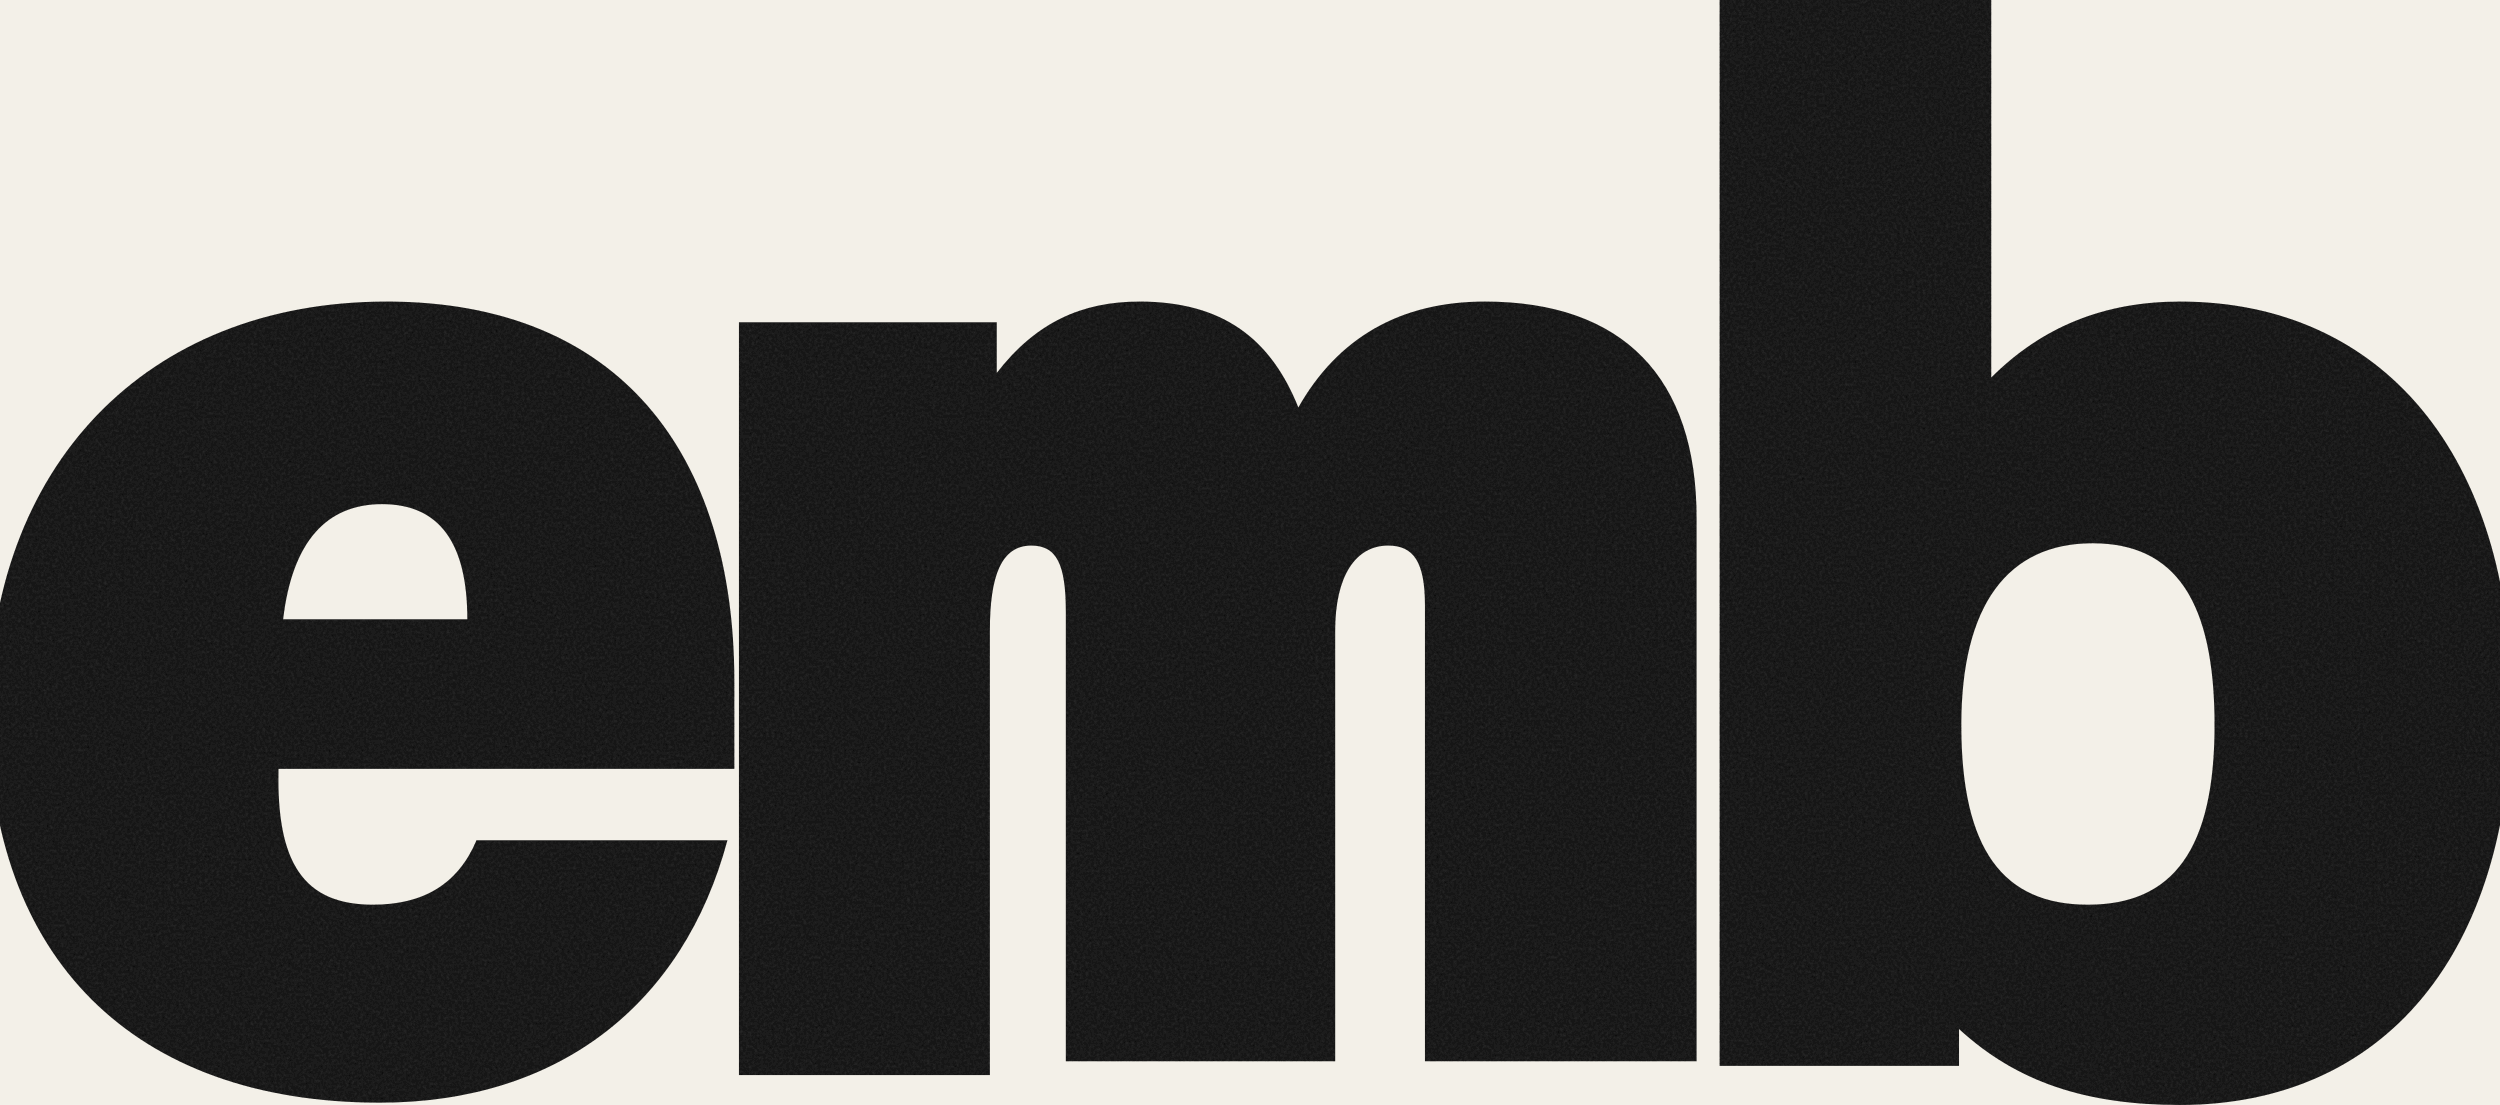
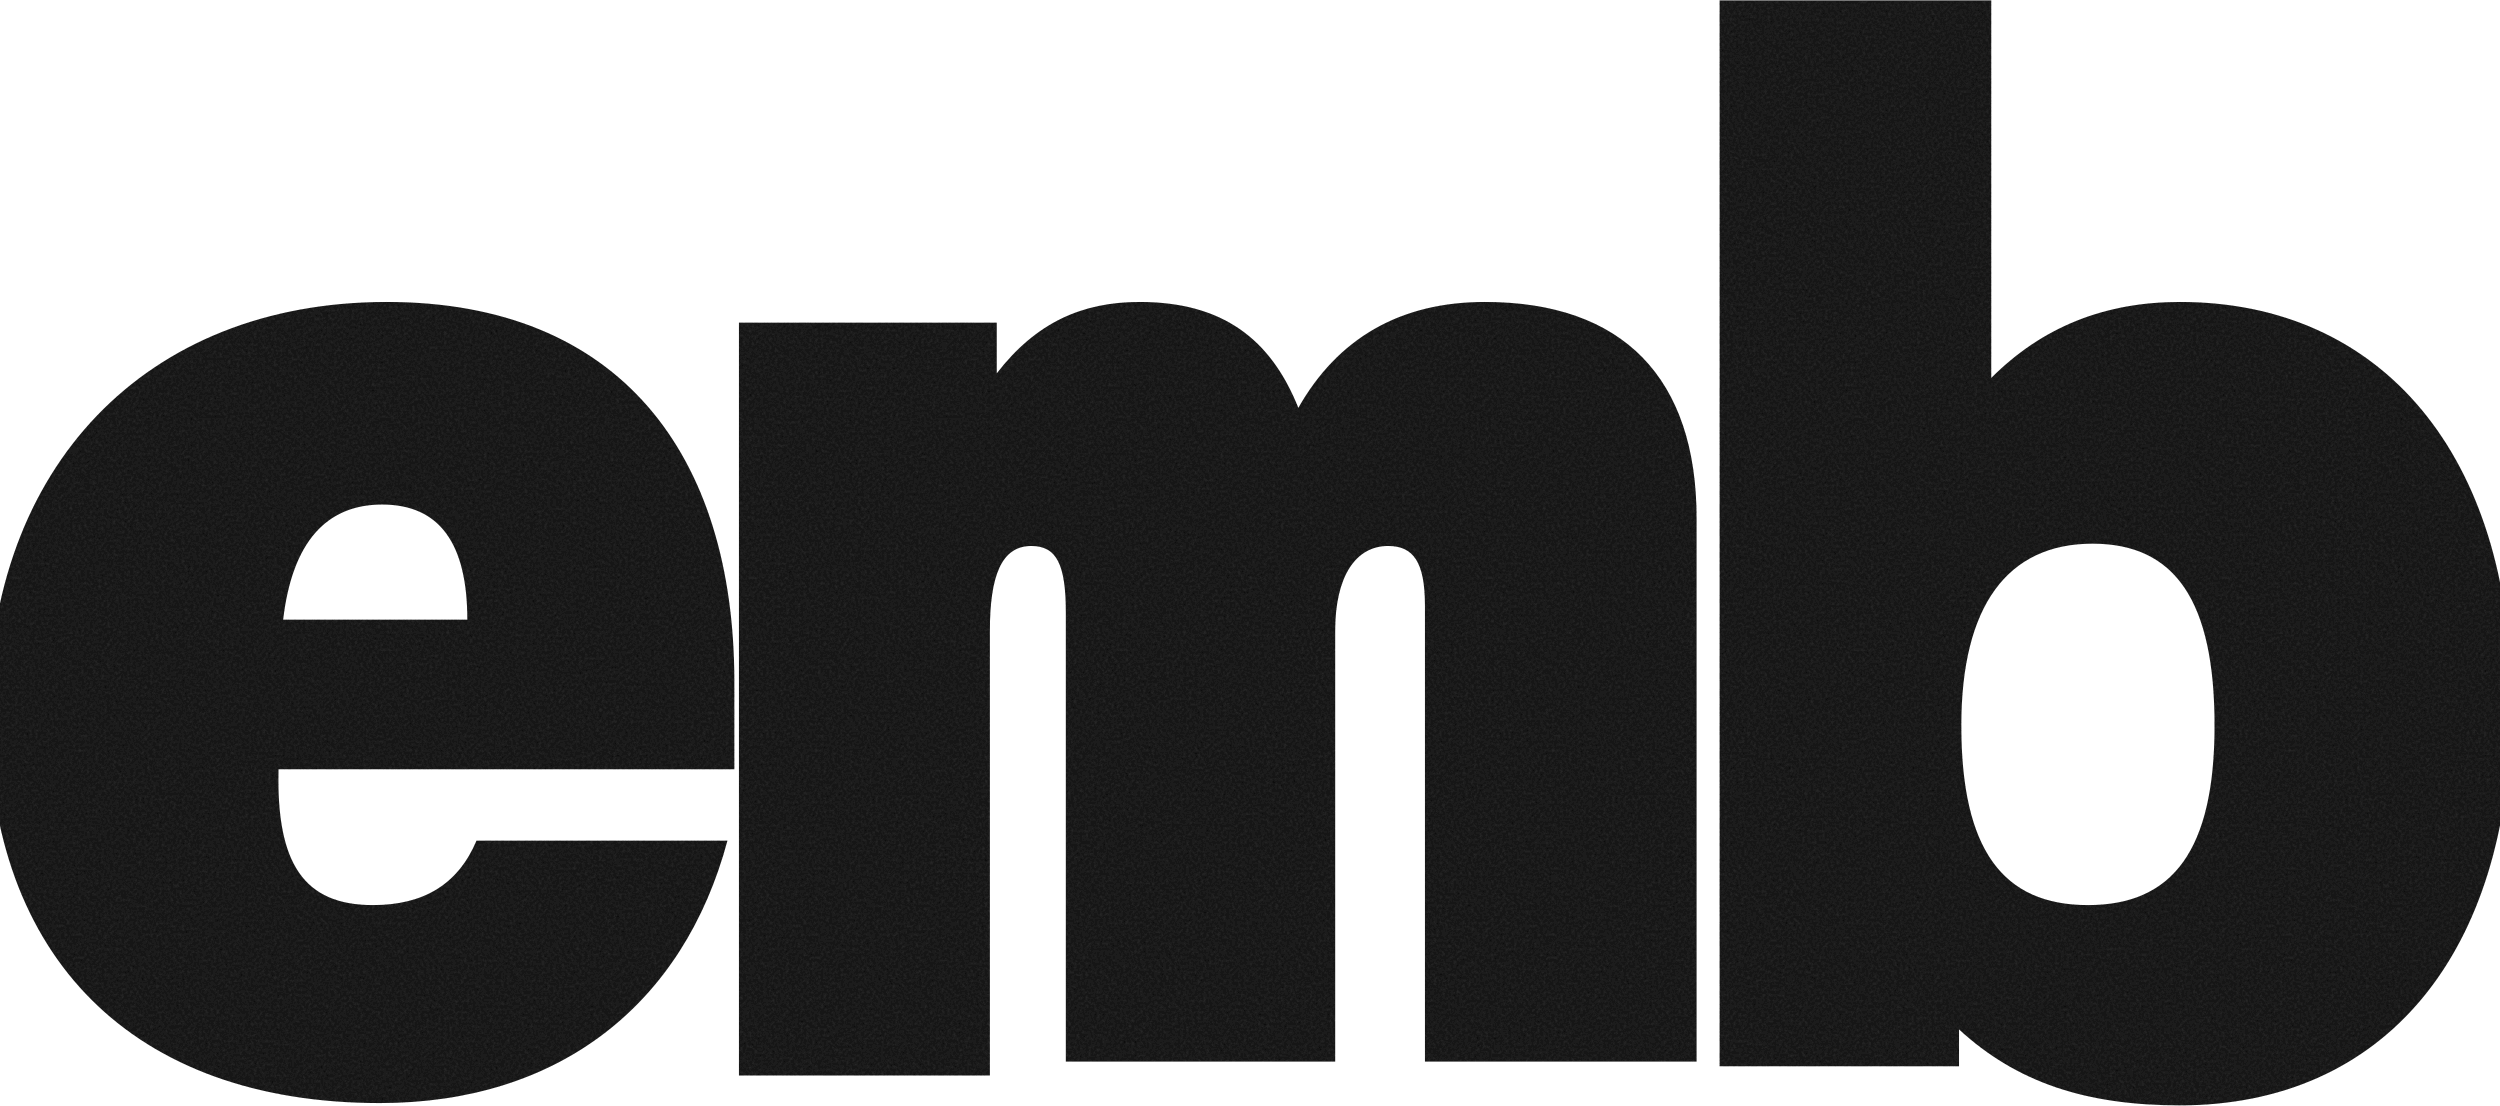
- <svg xmlns="http://www.w3.org/2000/svg" viewBox="0 0 1086 480" width="1086" height="480" role="img" aria-labelledby="emb-wordmark-title">
+ <svg xmlns="http://www.w3.org/2000/svg" viewBox="0 0 1086 480" width="260" height="115" role="img" aria-labelledby="emb-wordmark-title">
  <defs>
    <filter id="emb-wordmark-grain" x="0" y="0" width="100%" height="100%">
      <feTurbulence type="fractalNoise" baseFrequency=".8" numOctaves="3" seed="8" />
      <feColorMatrix type="saturate" values="0" />
      <feComponentTransfer>
        <feFuncA type="linear" slope=".025" />
      </feComponentTransfer>
      <feComposite in2="SourceGraphic" operator="in" />
      <feBlend in2="SourceGraphic" mode="screen" />
    </filter>
  </defs>
-   <rect width="1086" height="480" fill="#F3F0E8" />
  <g fill="#0B0B0B" fill-rule="evenodd" filter="url(#emb-wordmark-grain)">
    <path d="M319 334H121C120 375 132 393 162 393C184 393 199 384 207 365H316C297 436 243 479 165 479C58 479-5 416-5 310C-5 203 63 131 168 131C269 131 319 197 319 296ZM123 269H203C203 236 191 219 166 219C142 219 127 235 123 269Z" />
    <path d="M321 467V140H433V162C450 140 470 131 495 131C531 131 552 147 564 177C581 147 608 131 645 131C705 131 737 164 737 225V461H619V263C619 244 614 237 603 237C589 237 580 250 580 274V461H463V266C463 245 459 237 448 237C435 237 430 250 430 274V467Z" />
    <path d="M747 463V0H865V164C887 142 914 131 947 131C1035 131 1091 198 1091 305C1091 415 1035 480 947 480C906 480 876 470 851 447V463ZM852 315C852 369 870 393 907 393C944 393 962 369 962 315C962 261 945 236 909 236C872 236 852 263 852 315Z" />
  </g>
</svg>
